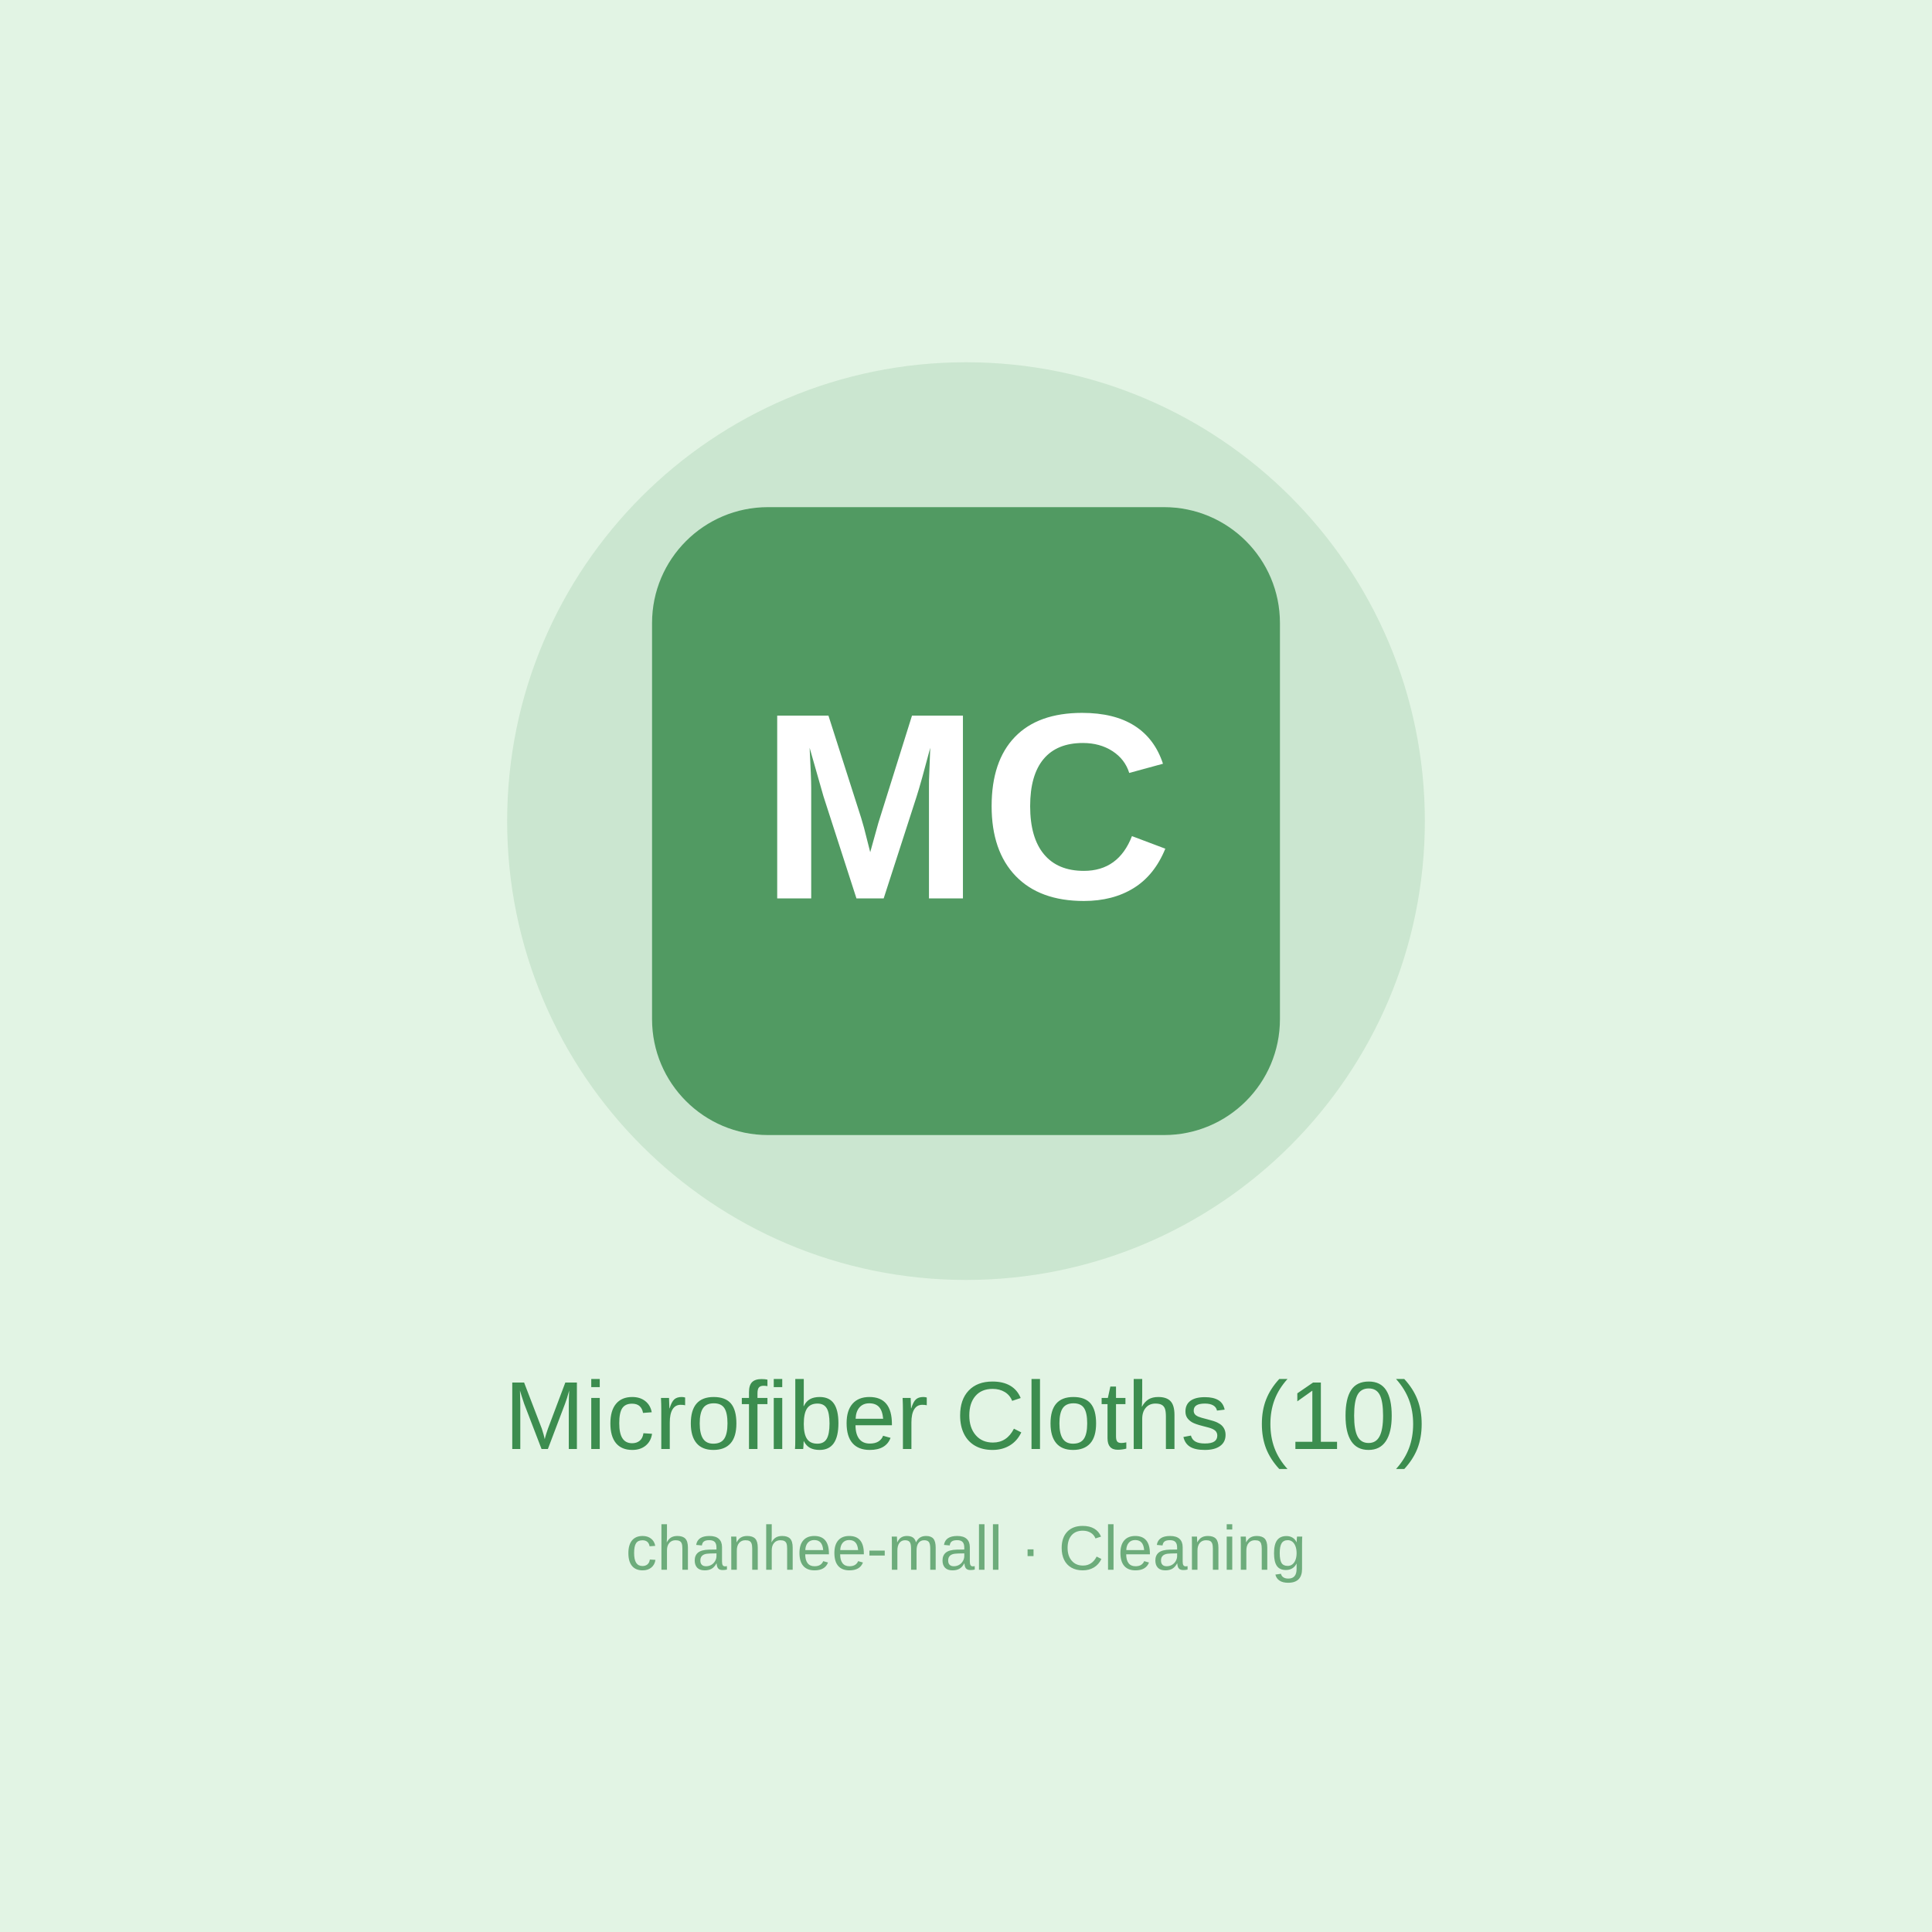
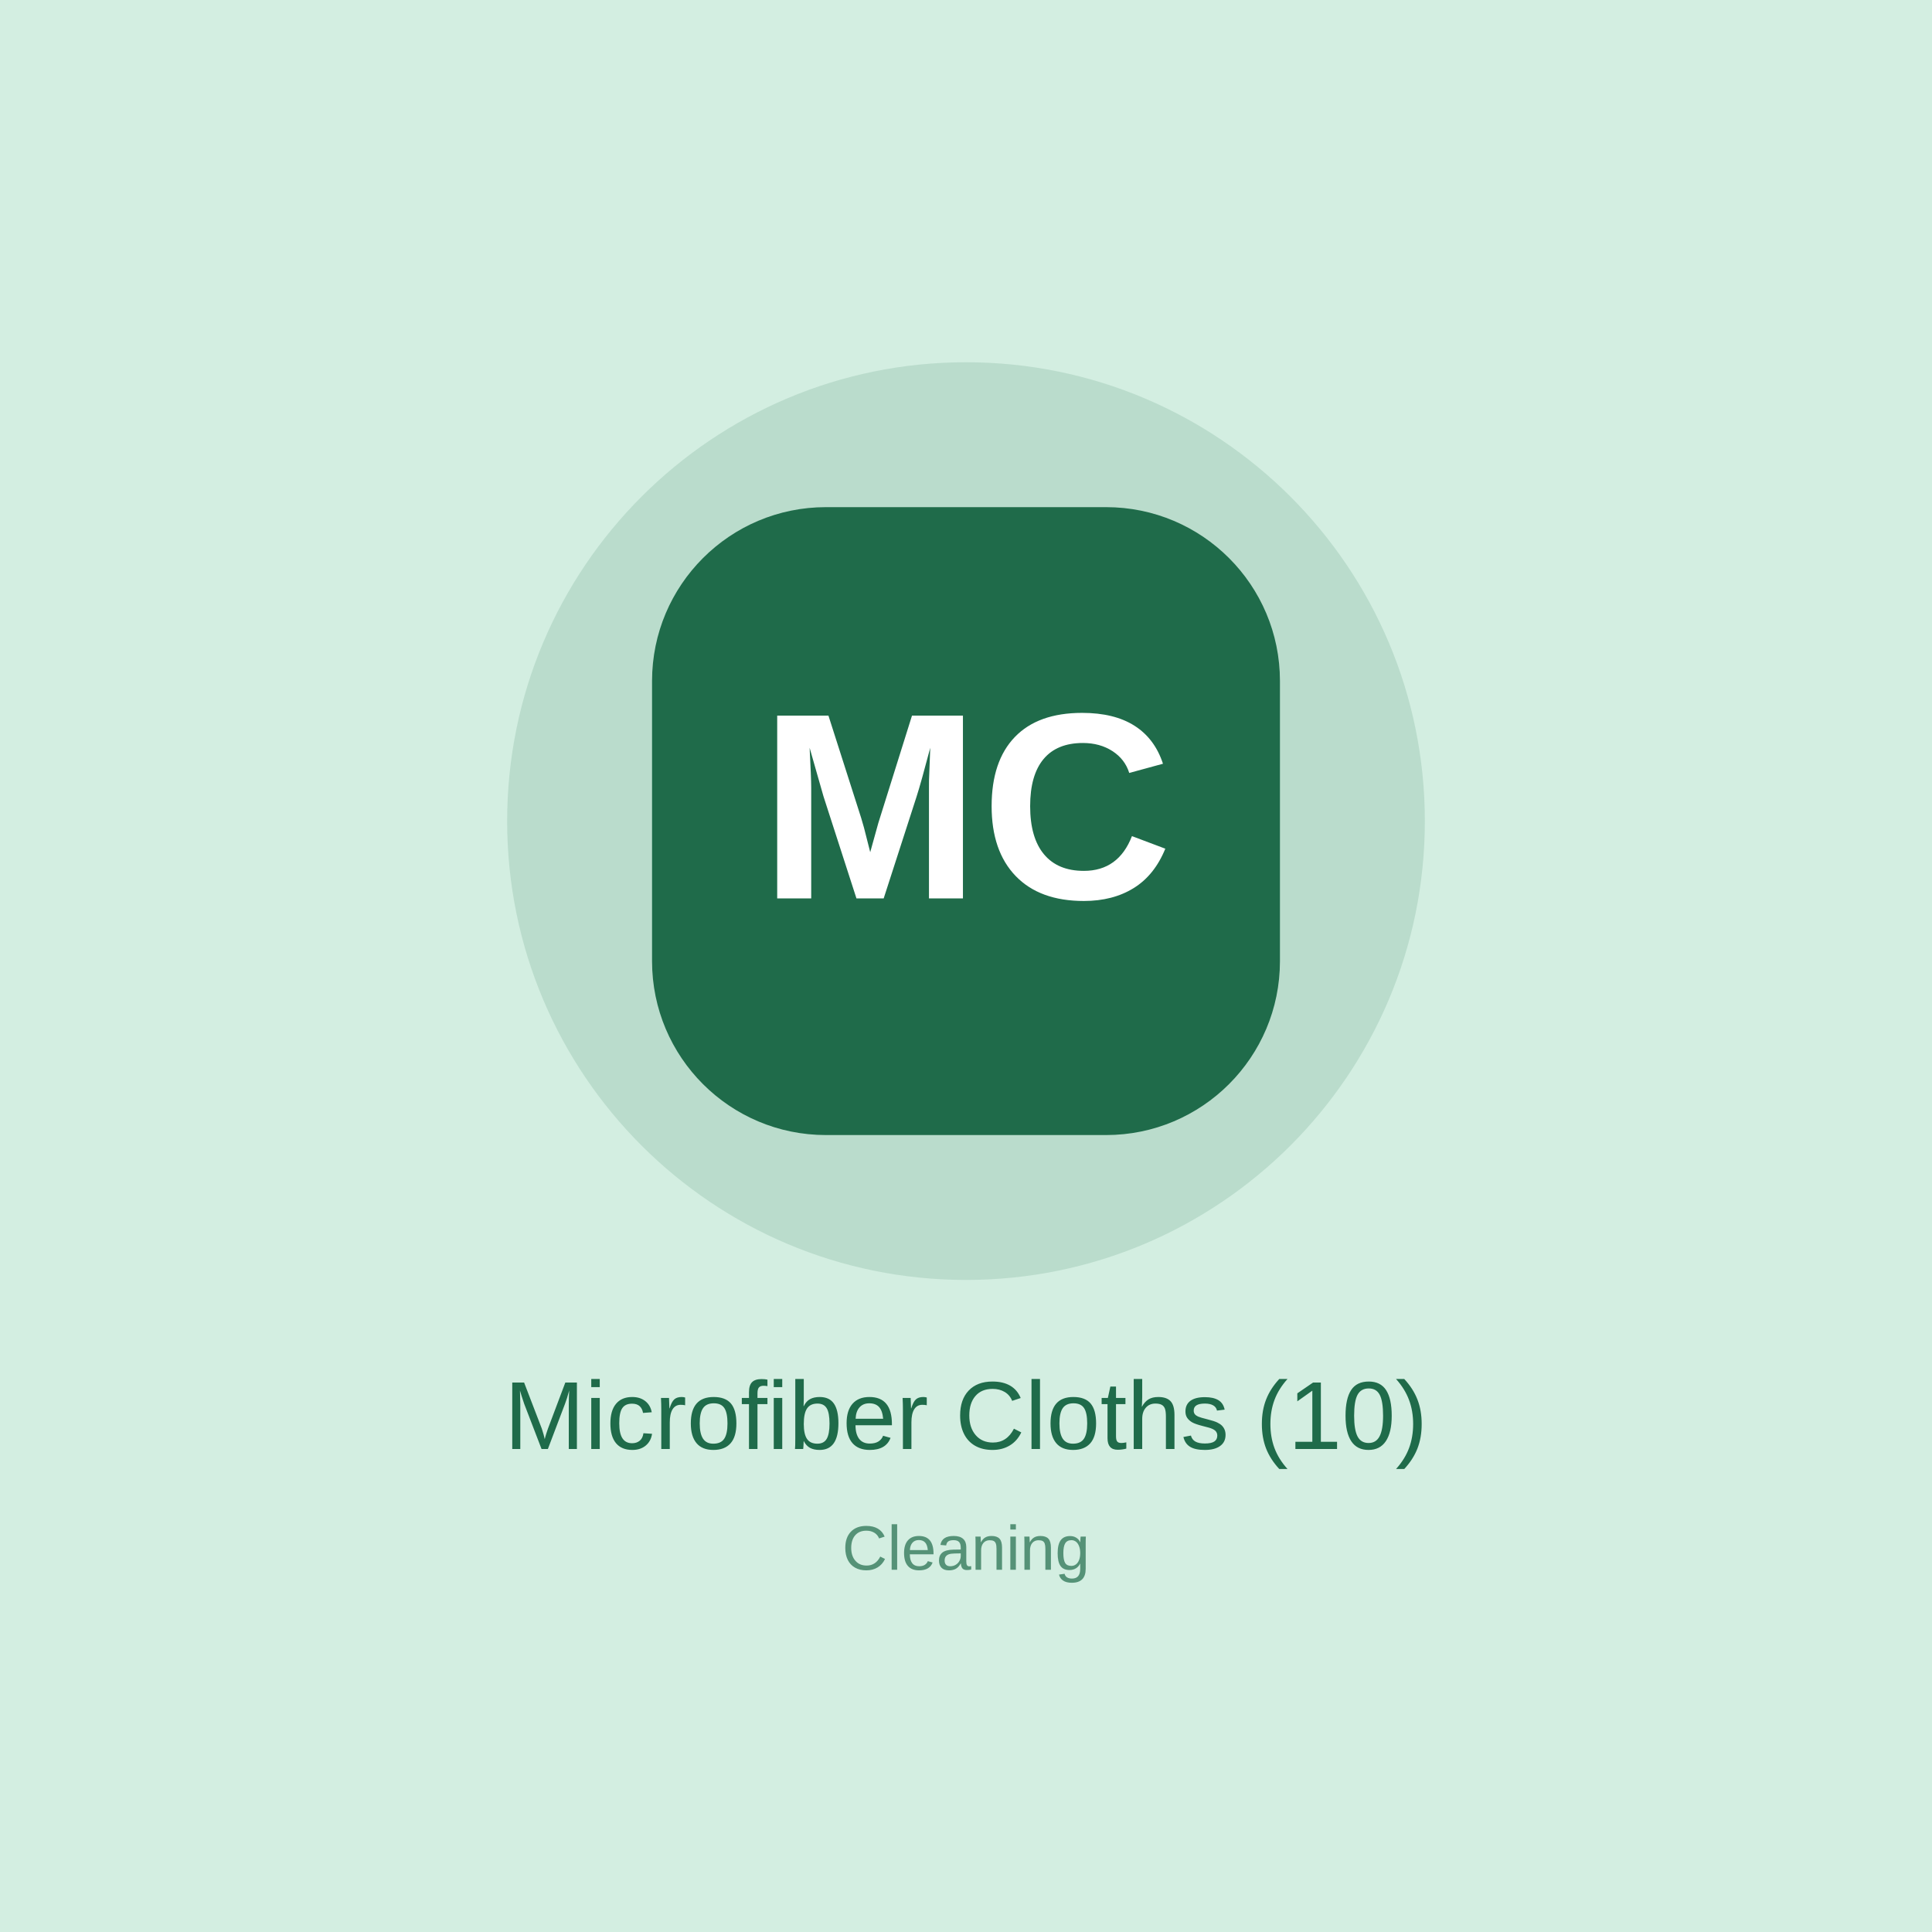
<svg xmlns="http://www.w3.org/2000/svg" viewBox="0 0 800 800" width="800" height="800" role="img" aria-label="Microfiber Cloths (10)">
-   <rect width="800" height="800" fill="#E2F4E4" />
-   <circle cx="400" cy="340" r="190" fill="#3C8D4F" opacity="0.14" />
-   <rect x="270" y="210" width="260" height="260" rx="48" fill="#3C8D4F" opacity="0.85" />
+   <rect width="800" height="800" fill="#D3EEE1" />
+   <circle cx="400" cy="340" r="190" fill="#1F6B4A" opacity="0.14" />
+   <rect x="270" y="210" width="260" height="260" rx="72" fill="#1F6B4A" />
  <text x="400" y="372" text-anchor="middle" font-family="Arial, Helvetica, sans-serif" font-size="110" font-weight="700" fill="#ffffff">MC</text>
-   <text x="400" y="600" text-anchor="middle" font-family="Arial, Helvetica, sans-serif" font-size="40" fill="#3C8D4F">Microfiber Cloths (10)</text>
-   <text x="400" y="650" text-anchor="middle" font-family="Arial, Helvetica, sans-serif" font-size="26" fill="#3C8D4F" opacity="0.7">chanhee-mall · Cleaning</text>
+   <text x="400" y="600" text-anchor="middle" font-family="Arial, Helvetica, sans-serif" font-size="40" fill="#1F6B4A">Microfiber Cloths (10)</text>
+   <text x="400" y="650" text-anchor="middle" font-family="Arial, Helvetica, sans-serif" font-size="26" fill="#1F6B4A" opacity="0.7">Cleaning</text>
</svg>
